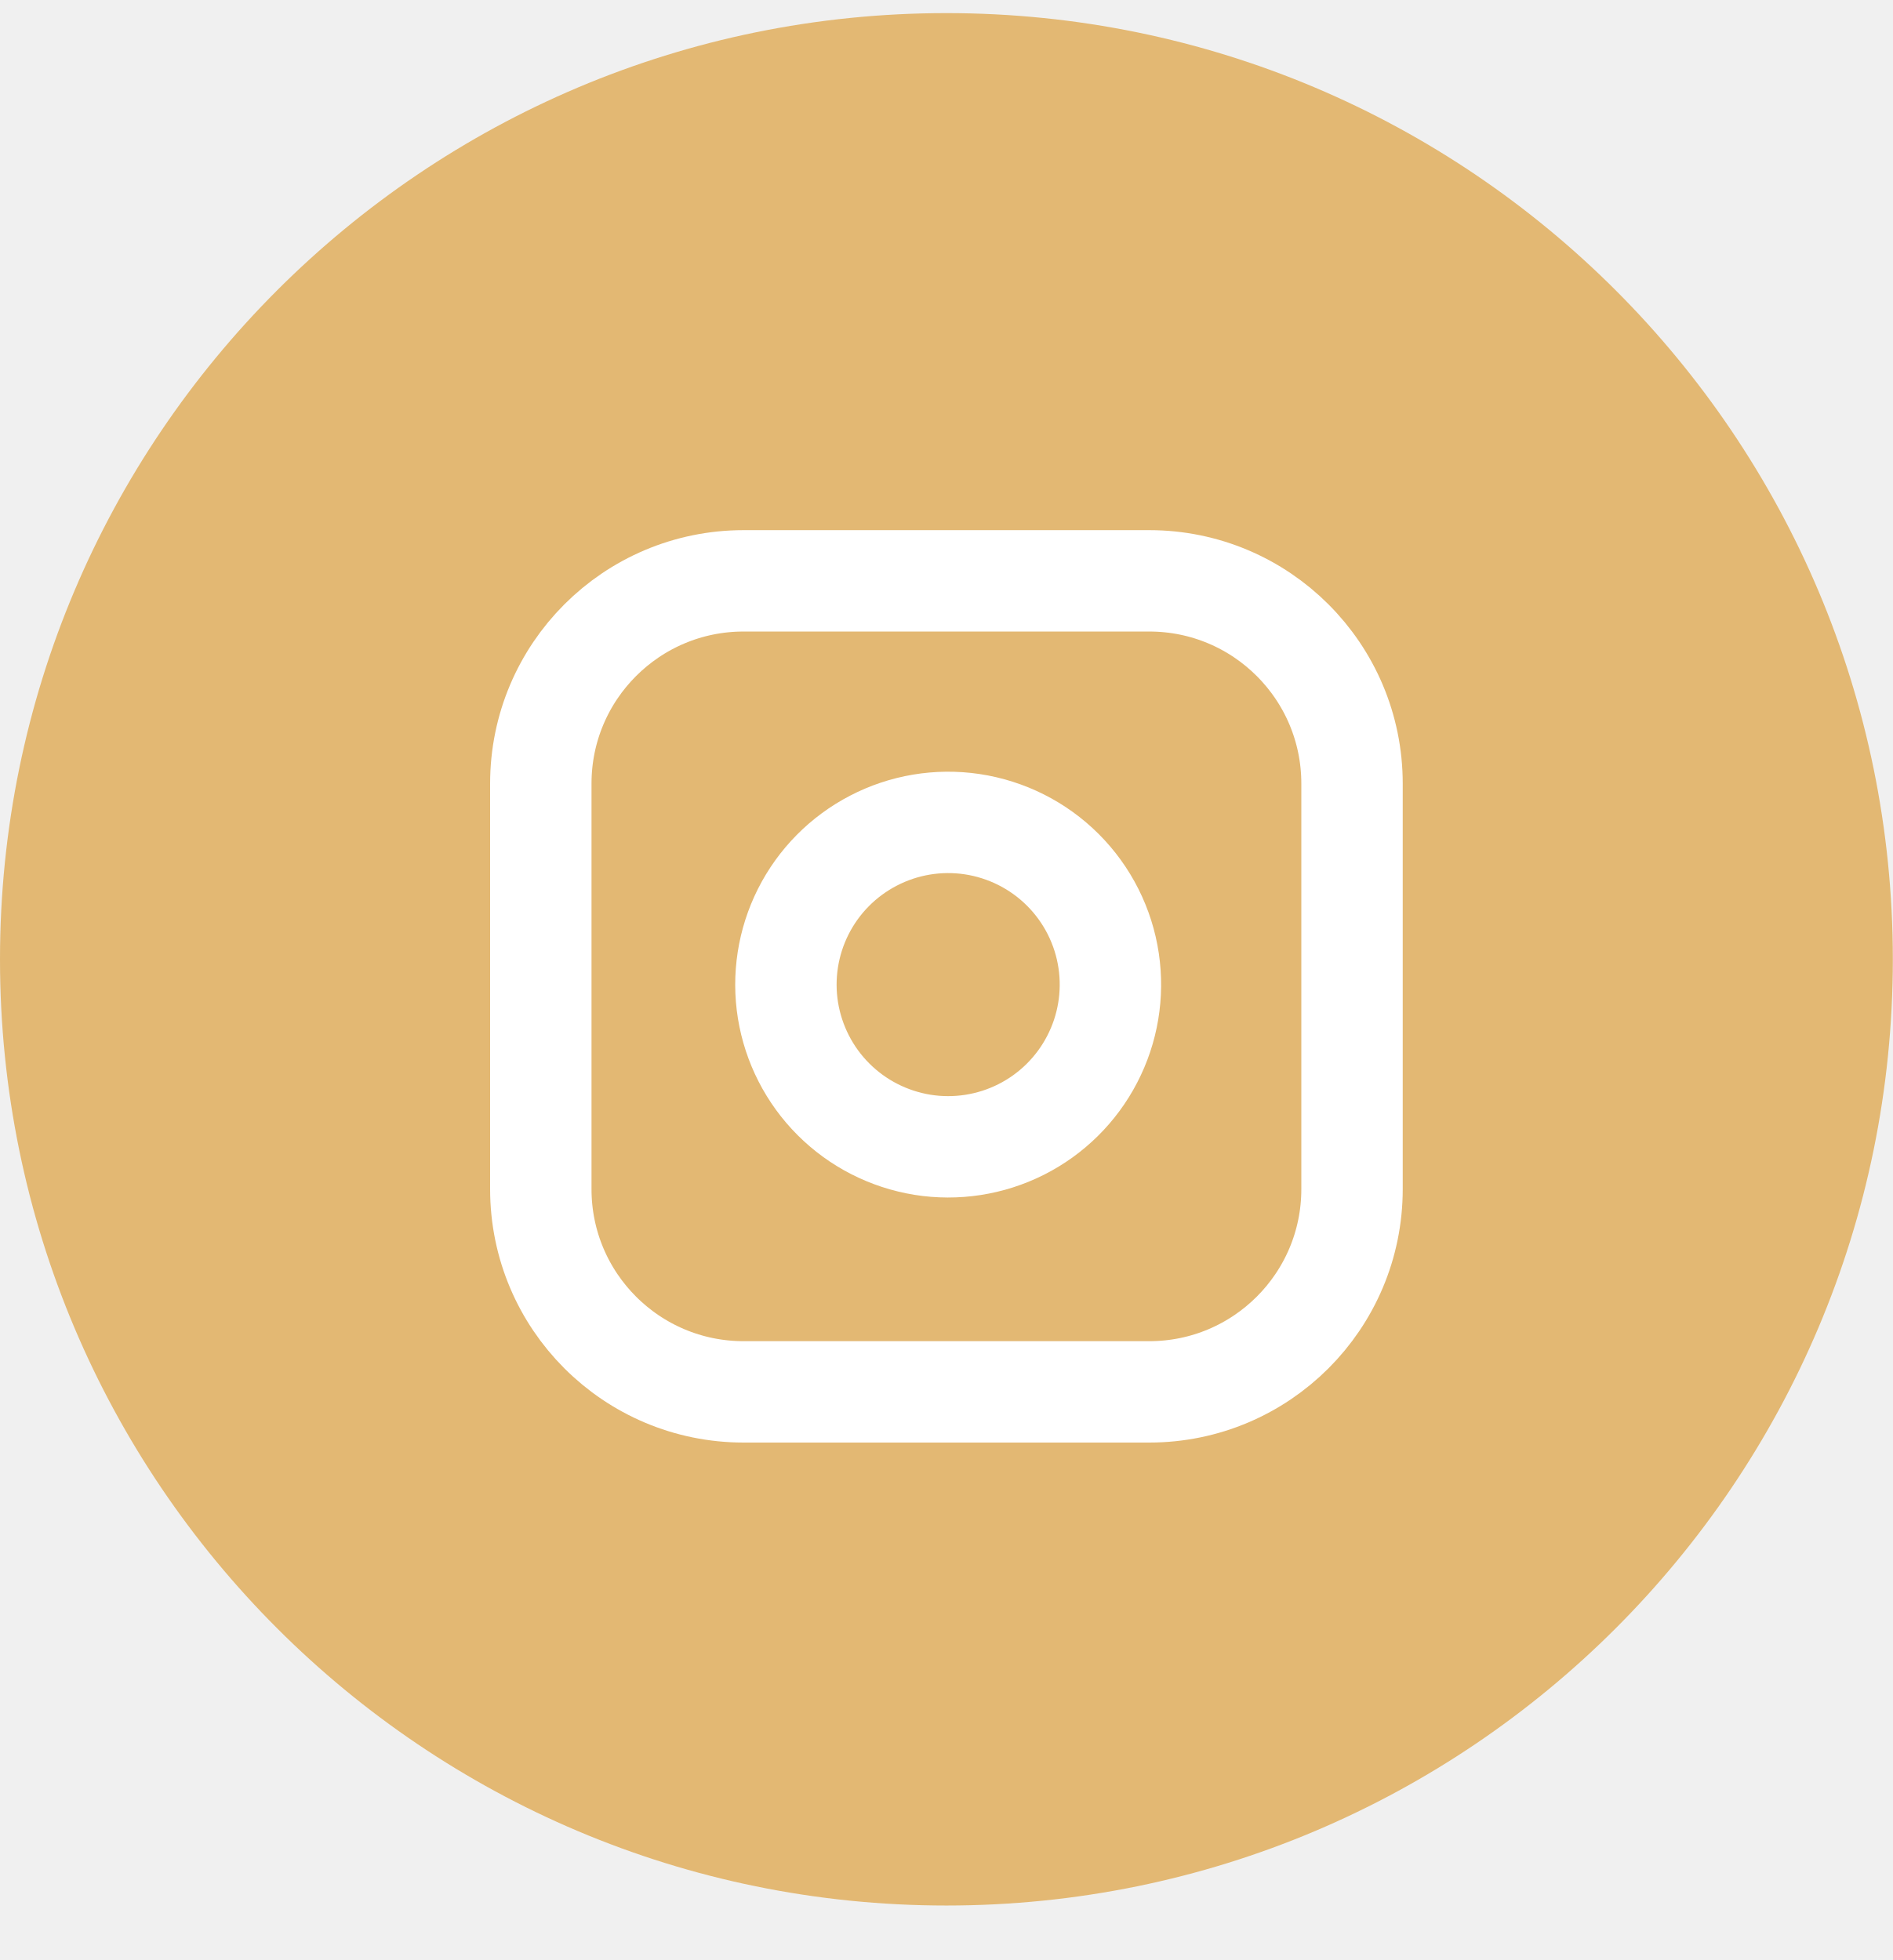
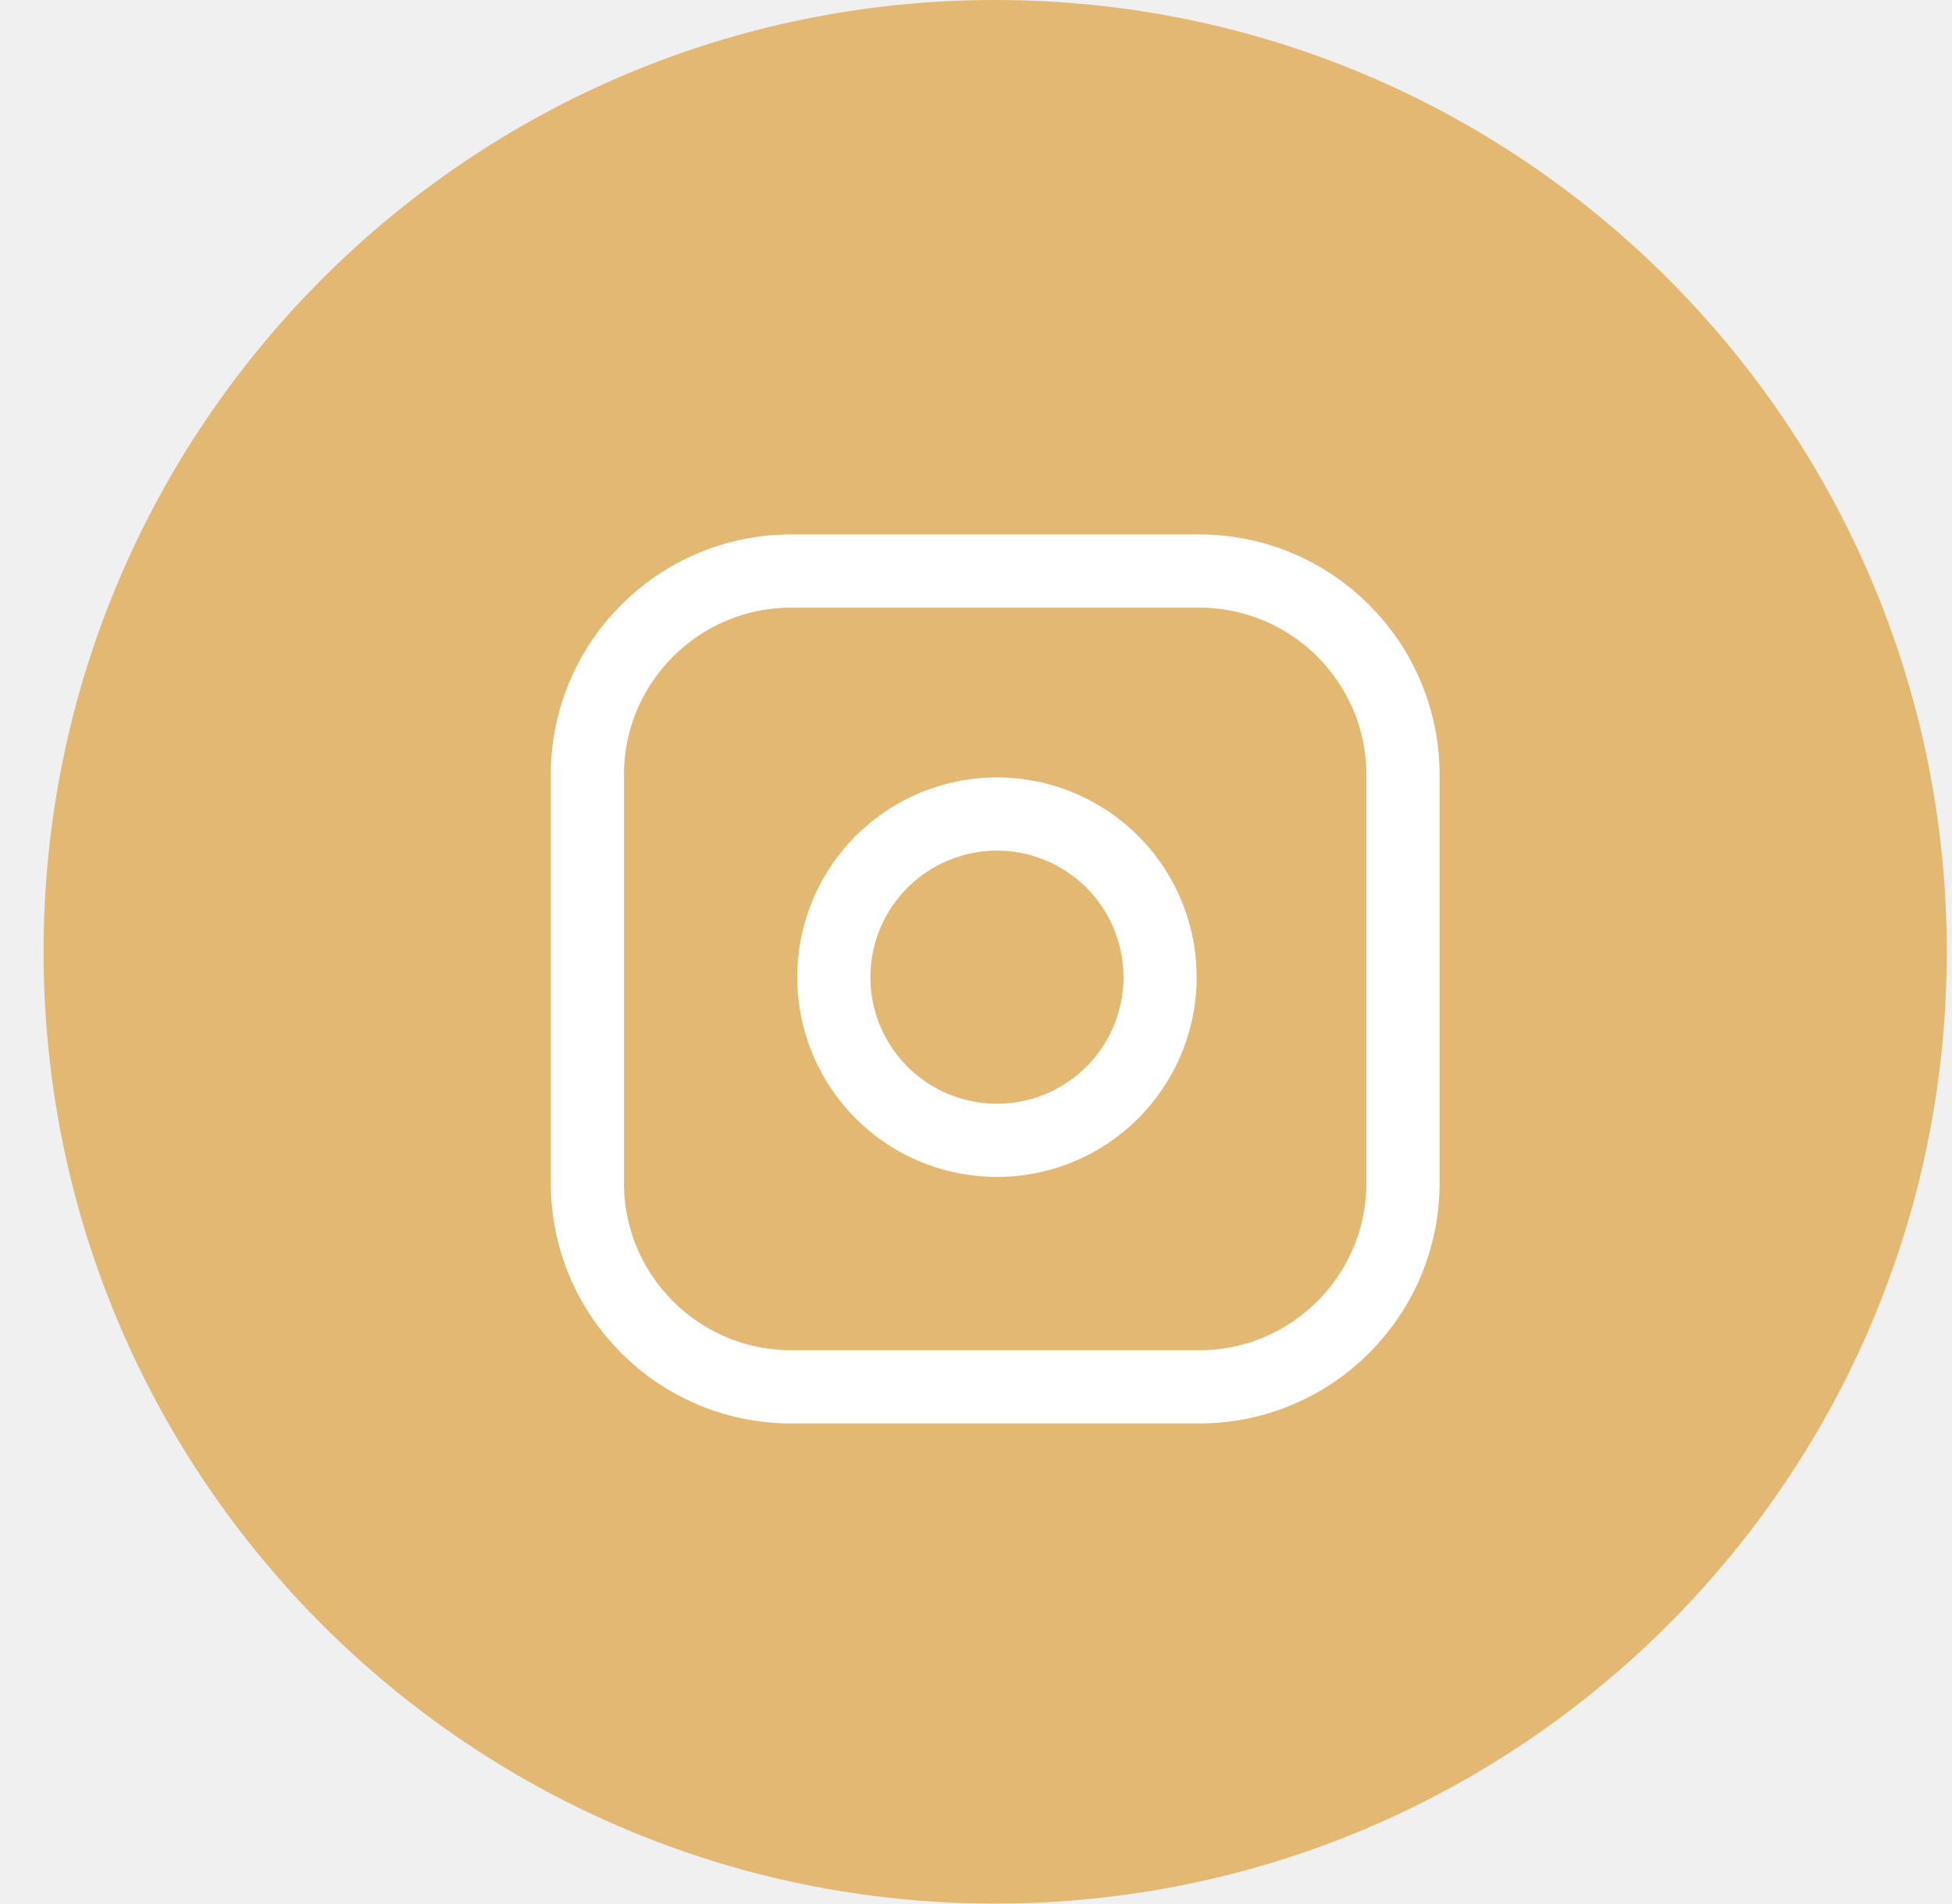
- <svg xmlns="http://www.w3.org/2000/svg" width="28" height="29" viewBox="0 0 28 29" fill="none">
-   <circle cx="14" cy="14.194" r="14" fill="#E3B873" />
-   <path d="M17 8.594H11C9.343 8.594 8 9.937 8 11.594V17.594C8 19.251 9.343 20.594 11 20.594H17C18.657 20.594 20 19.251 20 17.594V11.594C20 9.937 18.657 8.594 17 8.594Z" stroke="white" stroke-width="1.5" />
-   <path d="M16.4 14.216C16.474 14.715 16.389 15.225 16.156 15.673C15.924 16.121 15.556 16.485 15.105 16.712C14.654 16.939 14.143 17.018 13.645 16.938C13.146 16.857 12.686 16.622 12.329 16.265C11.972 15.908 11.737 15.448 11.656 14.949C11.576 14.451 11.655 13.94 11.882 13.489C12.109 13.038 12.473 12.67 12.921 12.438C13.369 12.205 13.879 12.12 14.378 12.194C14.887 12.27 15.359 12.507 15.723 12.871C16.087 13.235 16.325 13.707 16.4 14.216Z" stroke="white" stroke-width="1.5" stroke-linecap="round" stroke-linejoin="round" />
+ <svg xmlns="http://www.w3.org/2000/svg" width="40" height="39" viewBox="0 0 40 39" fill="none">
+   <circle cx="20.393" cy="19.5" r="19.5" fill="#E3B873" />
+   <path d="M24.571 11.699H16.214C13.906 11.699 12.036 13.57 12.036 15.877V24.235C12.036 26.542 13.906 28.413 16.214 28.413H24.571C26.879 28.413 28.75 26.542 28.75 24.235V15.877C28.75 13.57 26.879 11.699 24.571 11.699Z" stroke="white" stroke-width="1.5" />
+   <path d="M23.736 19.53C23.839 20.225 23.72 20.936 23.396 21.56C23.072 22.184 22.56 22.69 21.932 23.006C21.304 23.322 20.592 23.432 19.898 23.32C19.204 23.209 18.562 22.881 18.065 22.384C17.568 21.887 17.24 21.245 17.129 20.551C17.017 19.857 17.127 19.145 17.443 18.517C17.759 17.889 18.265 17.377 18.889 17.053C19.514 16.729 20.224 16.61 20.919 16.713C21.629 16.819 22.286 17.149 22.793 17.656C23.3 18.163 23.631 18.82 23.736 19.53Z" stroke="white" stroke-width="1.5" stroke-linecap="round" stroke-linejoin="round" />
</svg>
